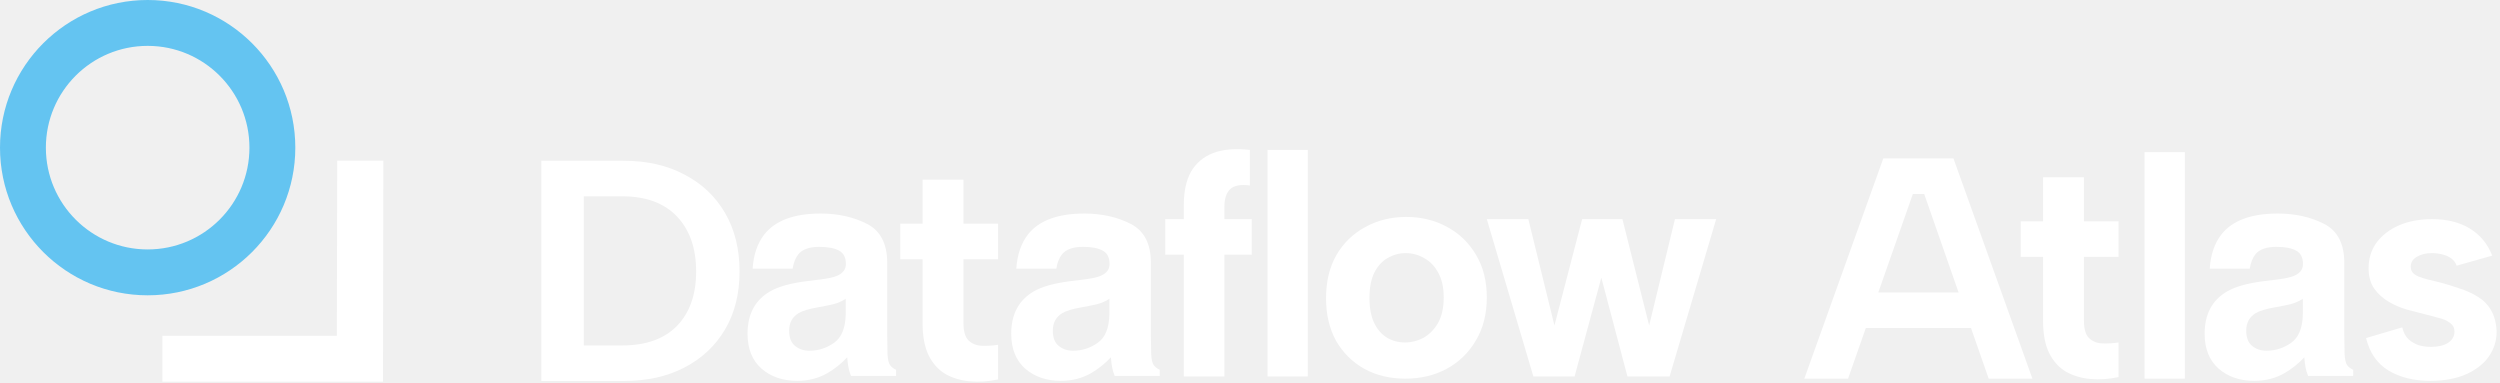
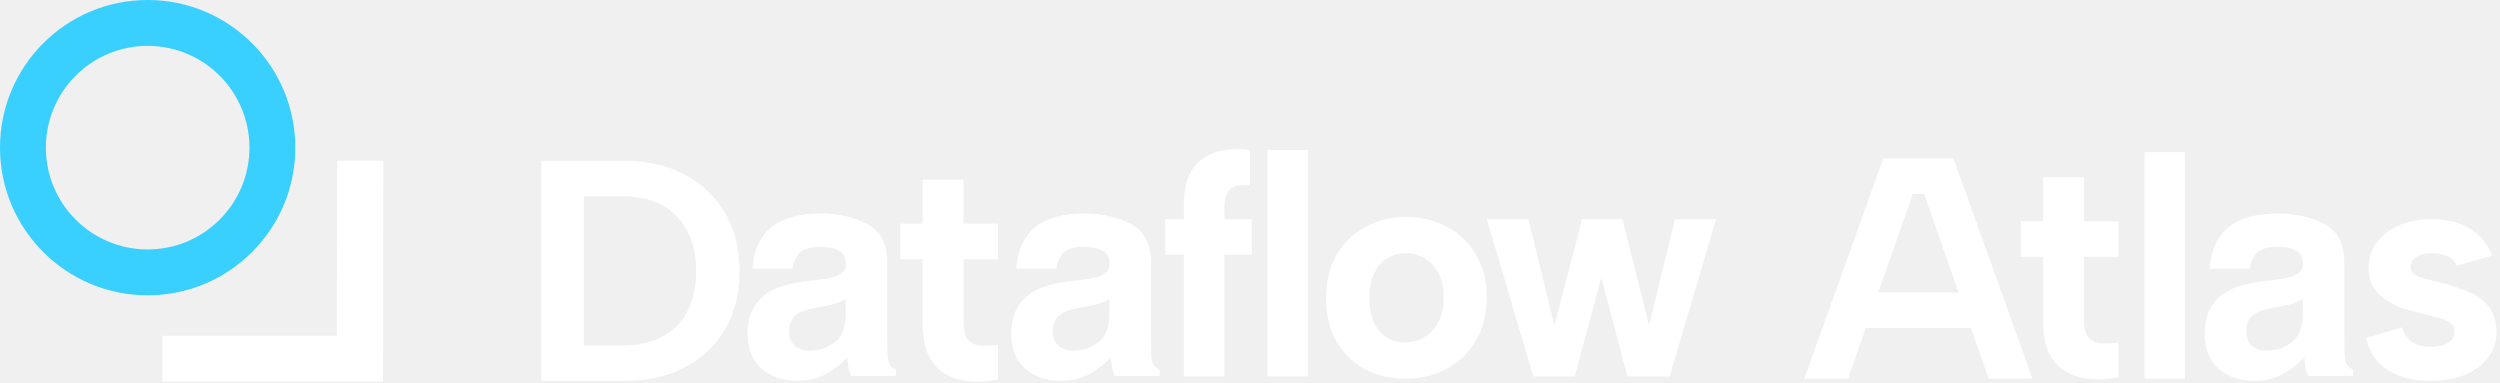
<svg xmlns="http://www.w3.org/2000/svg" width="327" height="50" viewBox="0 0 327 50" fill="none">
  <path d="M21.242 43.922L44.06 43.922L44.107 21.018L50.142 21.018L50.095 49.922L21.242 49.922L21.242 43.922Z" fill="white" />
-   <path d="M32.627 19.314C32.627 11.961 26.666 6 19.314 6C11.961 6 6 11.961 6 19.314C6 26.666 11.961 32.627 19.314 32.627C26.666 32.627 32.627 26.666 32.627 19.314ZM38.627 19.314C38.627 29.98 29.98 38.627 19.314 38.627C8.647 38.627 0 29.98 0 19.314C0 8.647 8.647 0 19.314 0C29.98 0 38.627 8.647 38.627 19.314Z" fill="#64C4F1" />
+   <path d="M32.627 19.314C32.627 11.961 26.666 6 19.314 6C11.961 6 6 11.961 6 19.314C6 26.666 11.961 32.627 19.314 32.627C26.666 32.627 32.627 26.666 32.627 19.314ZM38.627 19.314C38.627 29.98 29.98 38.627 19.314 38.627C8.647 38.627 0 29.98 0 19.314C0 8.647 8.647 0 19.314 0C29.98 0 38.627 8.647 38.627 19.314Z" fill="#39D0FF" />
  <path d="M120.673 29.258V23.497H126.023V29.258H130.549V33.908H126.023V42.262C126.023 43.332 126.242 44.087 126.681 44.526C127.148 44.965 127.724 45.198 128.41 45.225C129.123 45.253 129.836 45.212 130.549 45.102V49.629C129.287 49.903 128.053 49.985 126.846 49.876C125.666 49.766 124.61 49.45 123.677 48.929C122.744 48.38 122.003 47.557 121.455 46.46C120.933 45.362 120.673 43.963 120.673 42.262V33.908H117.751V29.258H120.673Z" fill="white" />
  <path d="M81.547 21.028C84.62 21.028 87.281 21.631 89.531 22.839C91.808 24.018 93.578 25.692 94.84 27.859C96.102 30.027 96.733 32.578 96.733 35.514C96.733 38.422 96.102 40.946 94.84 43.086C93.578 45.226 91.808 46.886 89.531 48.065C87.281 49.245 84.62 49.835 81.547 49.835H70.807V21.028H81.547ZM81.383 45.184C84.483 45.184 86.87 44.334 88.543 42.633C90.217 40.905 91.054 38.532 91.054 35.514C91.054 32.468 90.217 30.068 88.543 28.312C86.87 26.556 84.483 25.678 81.383 25.678H76.362V45.184H81.383Z" fill="white" />
  <path d="M314.214 42.819C314.379 43.505 314.653 44.026 315.038 44.383C315.449 44.74 315.902 45 316.396 45.165C316.917 45.302 317.438 45.371 317.959 45.371C318.92 45.371 319.674 45.192 320.223 44.836C320.772 44.452 321.046 43.971 321.046 43.395C321.046 42.901 320.854 42.517 320.47 42.243C320.086 41.941 319.592 41.722 318.988 41.585C318.385 41.42 317.767 41.255 317.136 41.091C316.396 40.899 315.6 40.693 314.749 40.473C313.926 40.227 313.145 39.884 312.404 39.445C311.663 39.006 311.046 38.443 310.552 37.757C310.058 37.044 309.811 36.152 309.811 35.082C309.811 33.82 310.154 32.709 310.84 31.749C311.553 30.789 312.527 30.034 313.762 29.486C315.024 28.937 316.478 28.663 318.124 28.663C320.072 28.663 321.718 29.074 323.062 29.897C324.407 30.72 325.381 31.9 325.984 33.436L321.334 34.753C321.197 34.369 320.964 34.054 320.634 33.807C320.305 33.56 319.907 33.381 319.441 33.272C319.002 33.162 318.549 33.107 318.083 33.107C317.287 33.107 316.629 33.272 316.108 33.601C315.586 33.903 315.326 34.328 315.326 34.877C315.326 35.206 315.422 35.48 315.614 35.7C315.806 35.892 316.066 36.056 316.396 36.194C316.752 36.331 317.15 36.454 317.589 36.564C318.055 36.674 318.563 36.797 319.112 36.934C319.962 37.154 320.813 37.414 321.663 37.716C322.541 37.991 323.337 38.347 324.05 38.786C324.791 39.225 325.381 39.815 325.82 40.556C326.259 41.297 326.505 42.229 326.56 43.354C326.56 44.561 326.217 45.659 325.531 46.646C324.846 47.607 323.858 48.375 322.569 48.951C321.279 49.527 319.715 49.815 317.877 49.815C315.737 49.815 313.913 49.362 312.404 48.457C310.922 47.552 309.948 46.139 309.482 44.218L314.214 42.819Z" fill="white" />
  <path d="M280.509 19.897H285.776V49.527H280.509V19.897Z" fill="white" />
  <path d="M267.231 28.951V23.189H272.581V28.951H277.108V33.601H272.581V41.955C272.581 43.025 272.8 43.779 273.239 44.218C273.706 44.657 274.282 44.891 274.968 44.918C275.681 44.946 276.394 44.904 277.108 44.795V49.321C275.846 49.596 274.611 49.678 273.404 49.568C272.224 49.459 271.168 49.143 270.235 48.622C269.302 48.073 268.562 47.25 268.013 46.153C267.492 45.055 267.231 43.656 267.231 41.955V33.601H264.309V28.951H267.231Z" fill="white" />
  <path d="M251.684 25.371H250.202L241.725 49.528H236.004L246.334 20.721H255.511L265.84 49.528H260.12L251.684 25.371ZM242.26 38.252H259.05V42.902H242.26V38.252Z" fill="white" />
  <path d="M290.554 30.671C291.988 28.845 294.449 27.931 297.938 27.931C300.208 27.931 302.226 28.381 303.989 29.282C305.752 30.183 306.634 31.883 306.634 34.382V43.897C306.634 44.557 306.647 45.356 306.672 46.295C306.71 47.005 306.818 47.487 306.996 47.741C307.173 47.995 307.44 48.204 307.795 48.369V49.168H301.896C301.731 48.749 301.617 48.356 301.553 47.988C301.49 47.62 301.439 47.202 301.401 46.732C300.652 47.544 299.79 48.236 298.813 48.806C297.646 49.479 296.326 49.815 294.855 49.815C292.977 49.815 291.423 49.282 290.193 48.217C288.975 47.138 288.366 45.616 288.366 43.65C288.366 41.1 289.349 39.254 291.315 38.112C292.394 37.49 293.979 37.046 296.073 36.78L297.919 36.551C298.921 36.425 299.638 36.266 300.069 36.076C300.843 35.746 301.23 35.232 301.23 34.534C301.23 33.684 300.932 33.101 300.335 32.784C299.752 32.454 298.889 32.289 297.747 32.289C296.466 32.289 295.559 32.606 295.026 33.24C294.645 33.71 294.392 34.344 294.265 35.143H289.032C289.146 33.329 289.653 31.838 290.554 30.671ZM294.588 45.248C295.096 45.667 295.717 45.876 296.453 45.876C297.62 45.876 298.692 45.533 299.669 44.848C300.659 44.163 301.173 42.914 301.211 41.1V39.082C300.868 39.298 300.519 39.476 300.164 39.615C299.821 39.742 299.346 39.863 298.737 39.977L297.519 40.205C296.377 40.408 295.559 40.656 295.064 40.947C294.227 41.442 293.808 42.21 293.808 43.25C293.808 44.176 294.068 44.842 294.588 45.248Z" fill="white" />
  <path d="M99.967 30.671C101.4 28.845 103.861 27.931 107.35 27.931C109.621 27.931 111.638 28.381 113.402 29.282C115.165 30.183 116.047 31.883 116.047 34.382V43.897C116.047 44.557 116.059 45.356 116.085 46.295C116.123 47.005 116.231 47.487 116.408 47.741C116.586 47.995 116.852 48.204 117.207 48.369V49.168H111.308C111.143 48.749 111.029 48.356 110.966 47.988C110.902 47.62 110.852 47.202 110.814 46.732C110.065 47.544 109.202 48.236 108.226 48.806C107.058 49.479 105.739 49.815 104.267 49.815C102.39 49.815 100.836 49.282 99.605 48.217C98.387 47.138 97.778 45.616 97.778 43.65C97.778 41.1 98.761 39.254 100.728 38.112C101.806 37.49 103.392 37.046 105.485 36.78L107.331 36.551C108.333 36.425 109.05 36.266 109.481 36.076C110.255 35.746 110.642 35.232 110.642 34.534C110.642 33.684 110.344 33.101 109.748 32.784C109.164 32.454 108.302 32.289 107.16 32.289C105.879 32.289 104.971 32.606 104.439 33.24C104.058 33.71 103.804 34.344 103.677 35.143H98.444C98.558 33.329 99.066 31.838 99.967 30.671ZM104.001 45.248C104.508 45.667 105.13 45.876 105.866 45.876C107.033 45.876 108.105 45.533 109.082 44.848C110.071 44.163 110.585 42.914 110.623 41.1V39.082C110.281 39.298 109.932 39.476 109.577 39.615C109.234 39.742 108.758 39.863 108.149 39.977L106.932 40.205C105.79 40.408 104.971 40.656 104.477 40.947C103.639 41.442 103.221 42.21 103.221 43.25C103.221 44.176 103.481 44.842 104.001 45.248Z" fill="white" />
  <path d="M134.456 30.671C135.89 28.845 138.351 27.931 141.839 27.931C144.11 27.931 146.127 28.381 147.891 29.282C149.654 30.183 150.536 31.883 150.536 34.382V43.897C150.536 44.557 150.549 45.356 150.574 46.295C150.612 47.005 150.72 47.487 150.897 47.741C151.075 47.995 151.341 48.204 151.697 48.369V49.168H145.798C145.633 48.749 145.518 48.356 145.455 47.988C145.392 47.62 145.341 47.202 145.303 46.732C144.554 47.544 143.692 48.236 142.715 48.806C141.548 49.479 140.228 49.815 138.757 49.815C136.879 49.815 135.325 49.282 134.094 48.217C132.877 47.138 132.268 45.616 132.268 43.65C132.268 41.1 133.251 39.254 135.217 38.112C136.295 37.49 137.881 37.046 139.975 36.78L141.82 36.551C142.823 36.425 143.539 36.266 143.971 36.076C144.745 35.746 145.132 35.232 145.132 34.534C145.132 33.684 144.833 33.101 144.237 32.784C143.654 32.454 142.791 32.289 141.649 32.289C140.368 32.289 139.461 32.606 138.928 33.24C138.547 33.71 138.294 34.344 138.167 35.143H132.934C133.048 33.329 133.555 31.838 134.456 30.671ZM138.49 45.248C138.998 45.667 139.619 45.876 140.355 45.876C141.522 45.876 142.594 45.533 143.571 44.848C144.561 44.163 145.074 42.914 145.112 41.1V39.082C144.77 39.298 144.421 39.476 144.066 39.615C143.723 39.742 143.248 39.863 142.639 39.977L141.421 40.205C140.279 40.408 139.461 40.656 138.966 40.947C138.129 41.442 137.71 42.21 137.71 43.25C137.71 44.176 137.97 44.842 138.49 45.248Z" fill="white" />
  <path d="M205.956 49.24H200.565L194.474 28.664H199.906L203.322 42.573L206.943 28.664H212.211L215.709 42.573L219.083 28.664H224.474L218.384 49.24H212.869L209.454 36.318L205.956 49.24Z" fill="white" />
  <path d="M183.817 49.528C181.814 49.528 180.031 49.103 178.467 48.252C176.903 47.374 175.669 46.154 174.763 44.59C173.885 42.998 173.446 41.133 173.446 38.993C173.446 36.825 173.899 34.946 174.804 33.355C175.737 31.764 176.999 30.543 178.59 29.692C180.182 28.814 181.965 28.375 183.94 28.375C185.916 28.375 187.699 28.814 189.29 29.692C190.881 30.543 192.143 31.764 193.076 33.355C194.009 34.919 194.475 36.771 194.475 38.911C194.475 41.078 193.995 42.957 193.035 44.548C192.102 46.14 190.826 47.374 189.208 48.252C187.617 49.103 185.82 49.528 183.817 49.528ZM183.776 44.795C184.626 44.795 185.435 44.59 186.204 44.178C186.972 43.739 187.603 43.094 188.097 42.244C188.59 41.366 188.837 40.255 188.837 38.911C188.837 37.621 188.604 36.551 188.138 35.701C187.671 34.823 187.054 34.178 186.286 33.767C185.545 33.328 184.736 33.108 183.858 33.108C183.007 33.108 182.212 33.328 181.471 33.767C180.758 34.178 180.182 34.823 179.743 35.701C179.331 36.551 179.125 37.649 179.125 38.993C179.125 40.282 179.331 41.366 179.743 42.244C180.154 43.094 180.717 43.739 181.43 44.178C182.143 44.59 182.925 44.795 183.776 44.795Z" fill="white" />
  <path d="M165.793 19.61H171.061V49.24H165.793V19.61Z" fill="white" />
  <path d="M154.842 26.812C154.842 25.029 155.158 23.575 155.789 22.45C156.447 21.325 157.407 20.515 158.669 20.022C159.959 19.528 161.564 19.391 163.484 19.61V24.26C162.277 24.096 161.413 24.26 160.892 24.754C160.398 25.248 160.151 26.016 160.151 27.059V28.664H163.731V33.314H160.151V49.24H154.842V33.314H152.414V28.664H154.842V26.812Z" fill="white" />
</svg>
